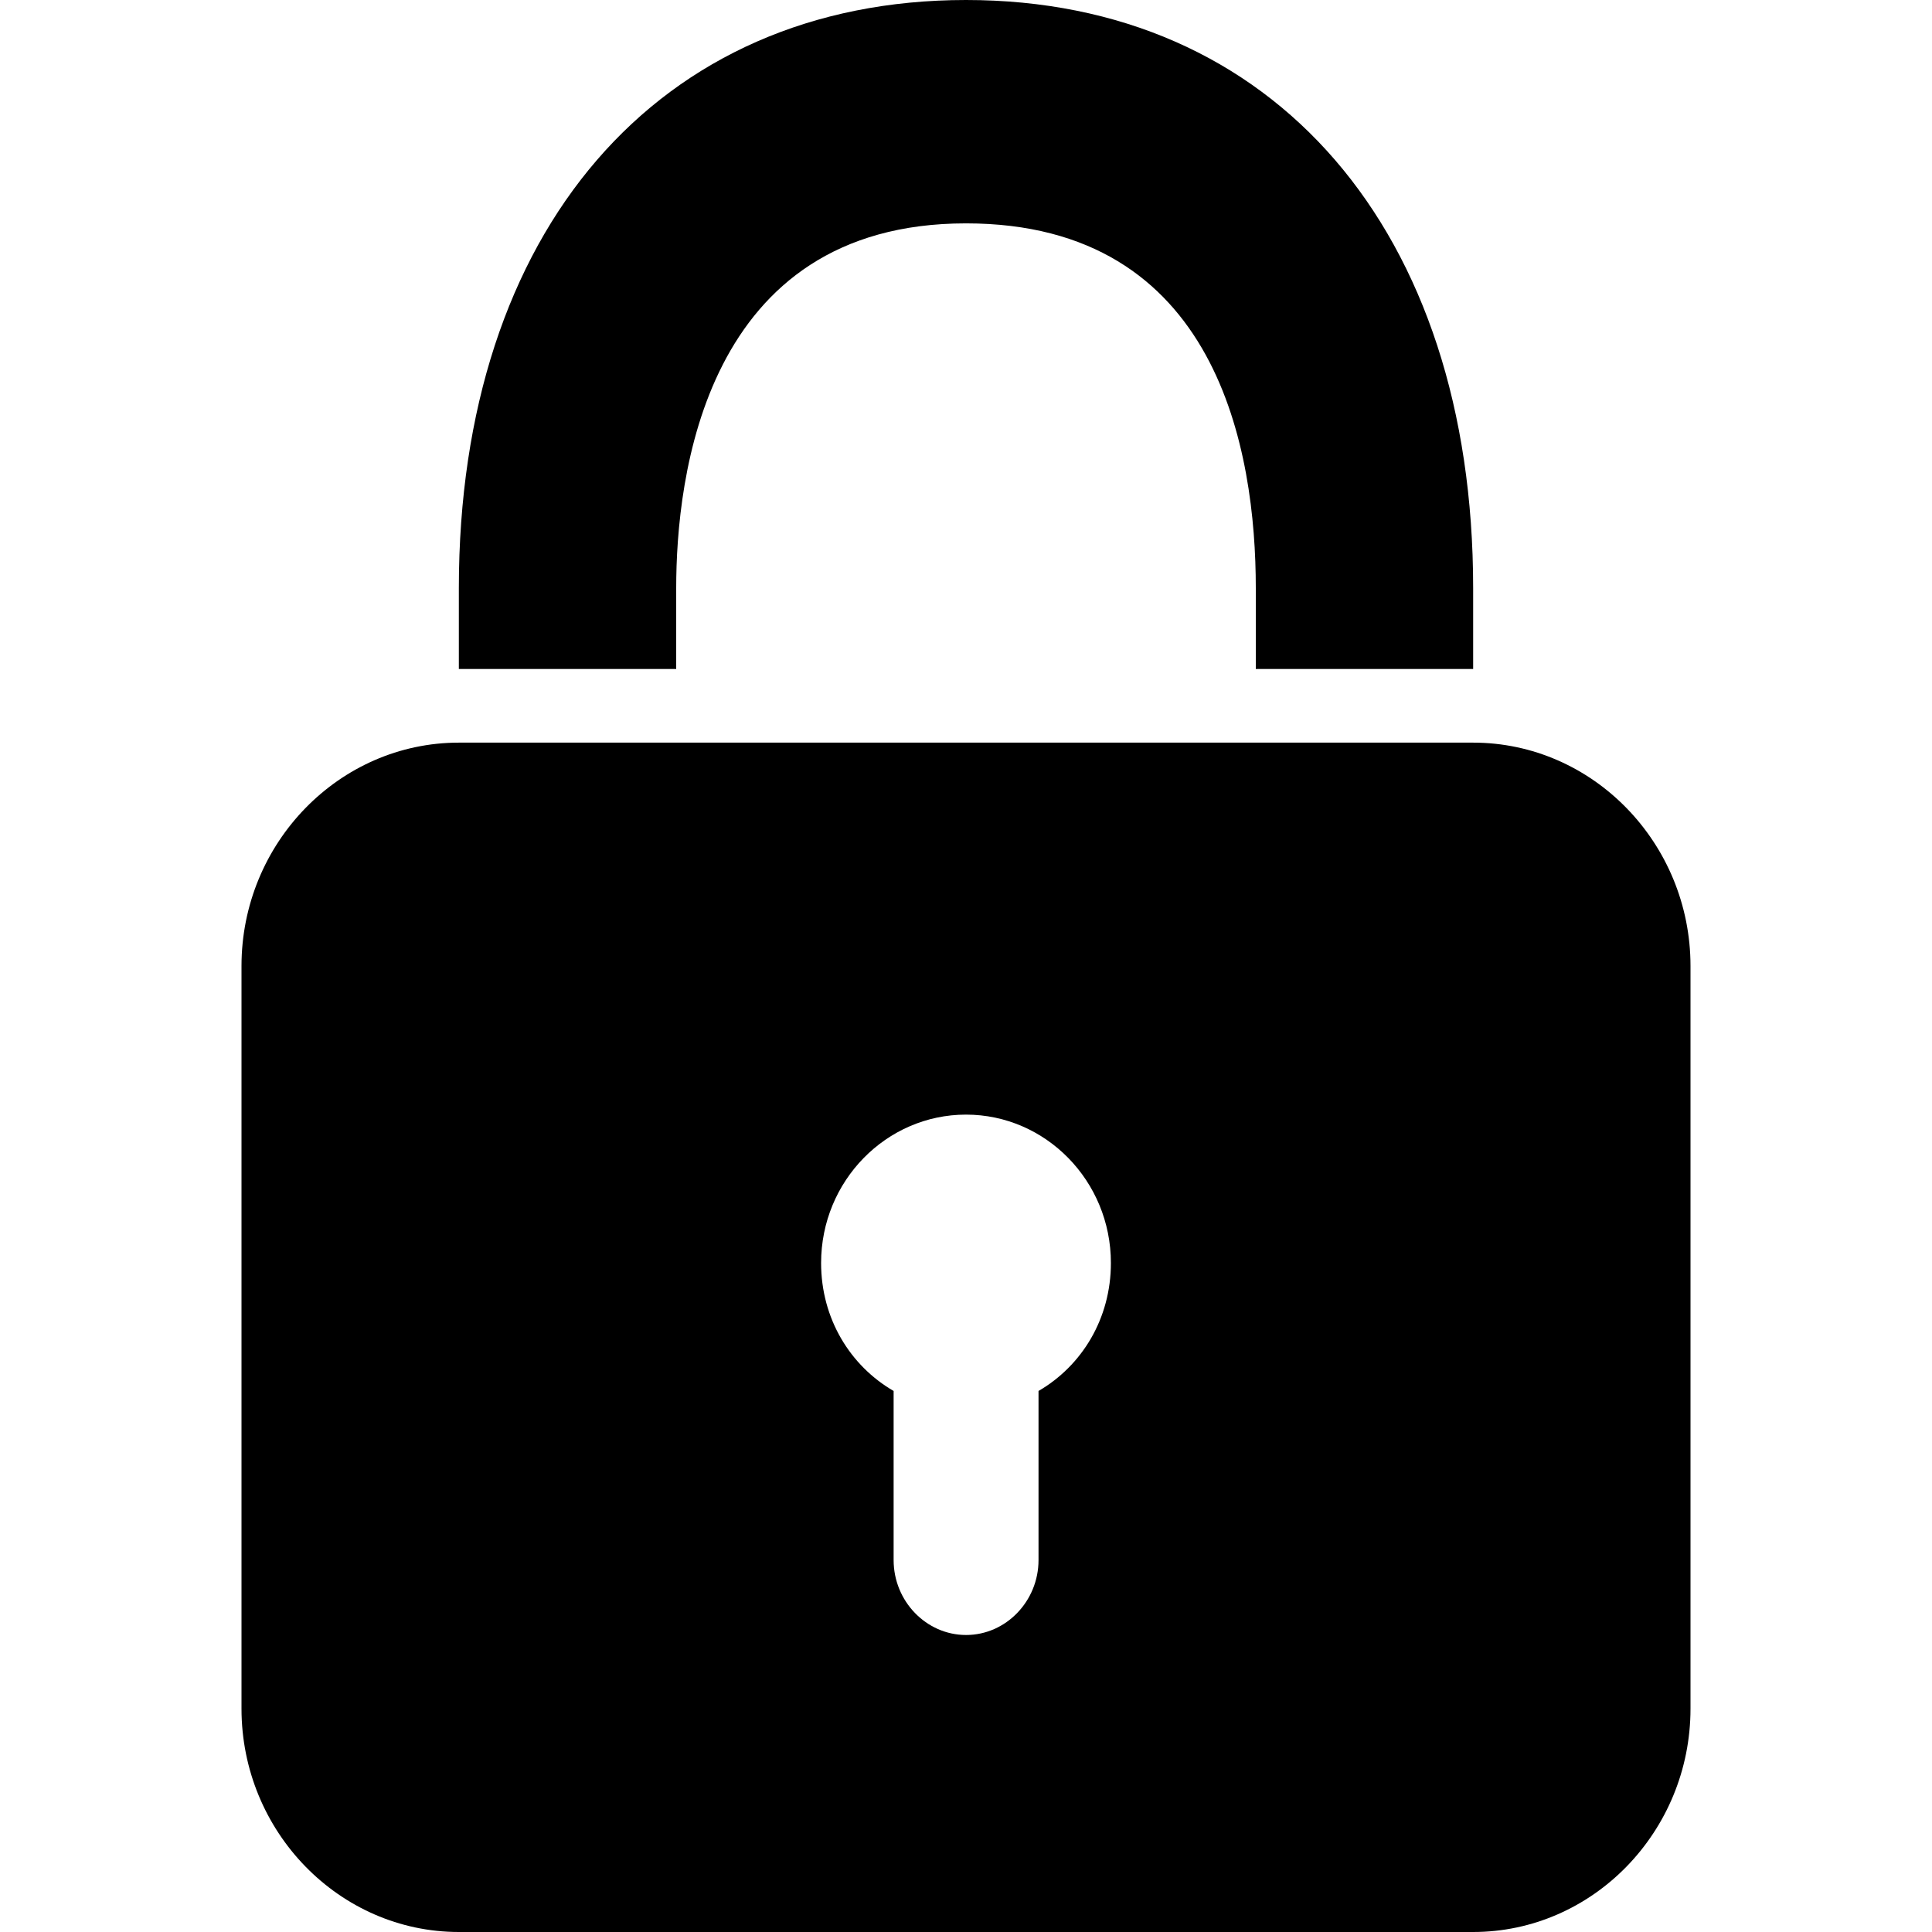
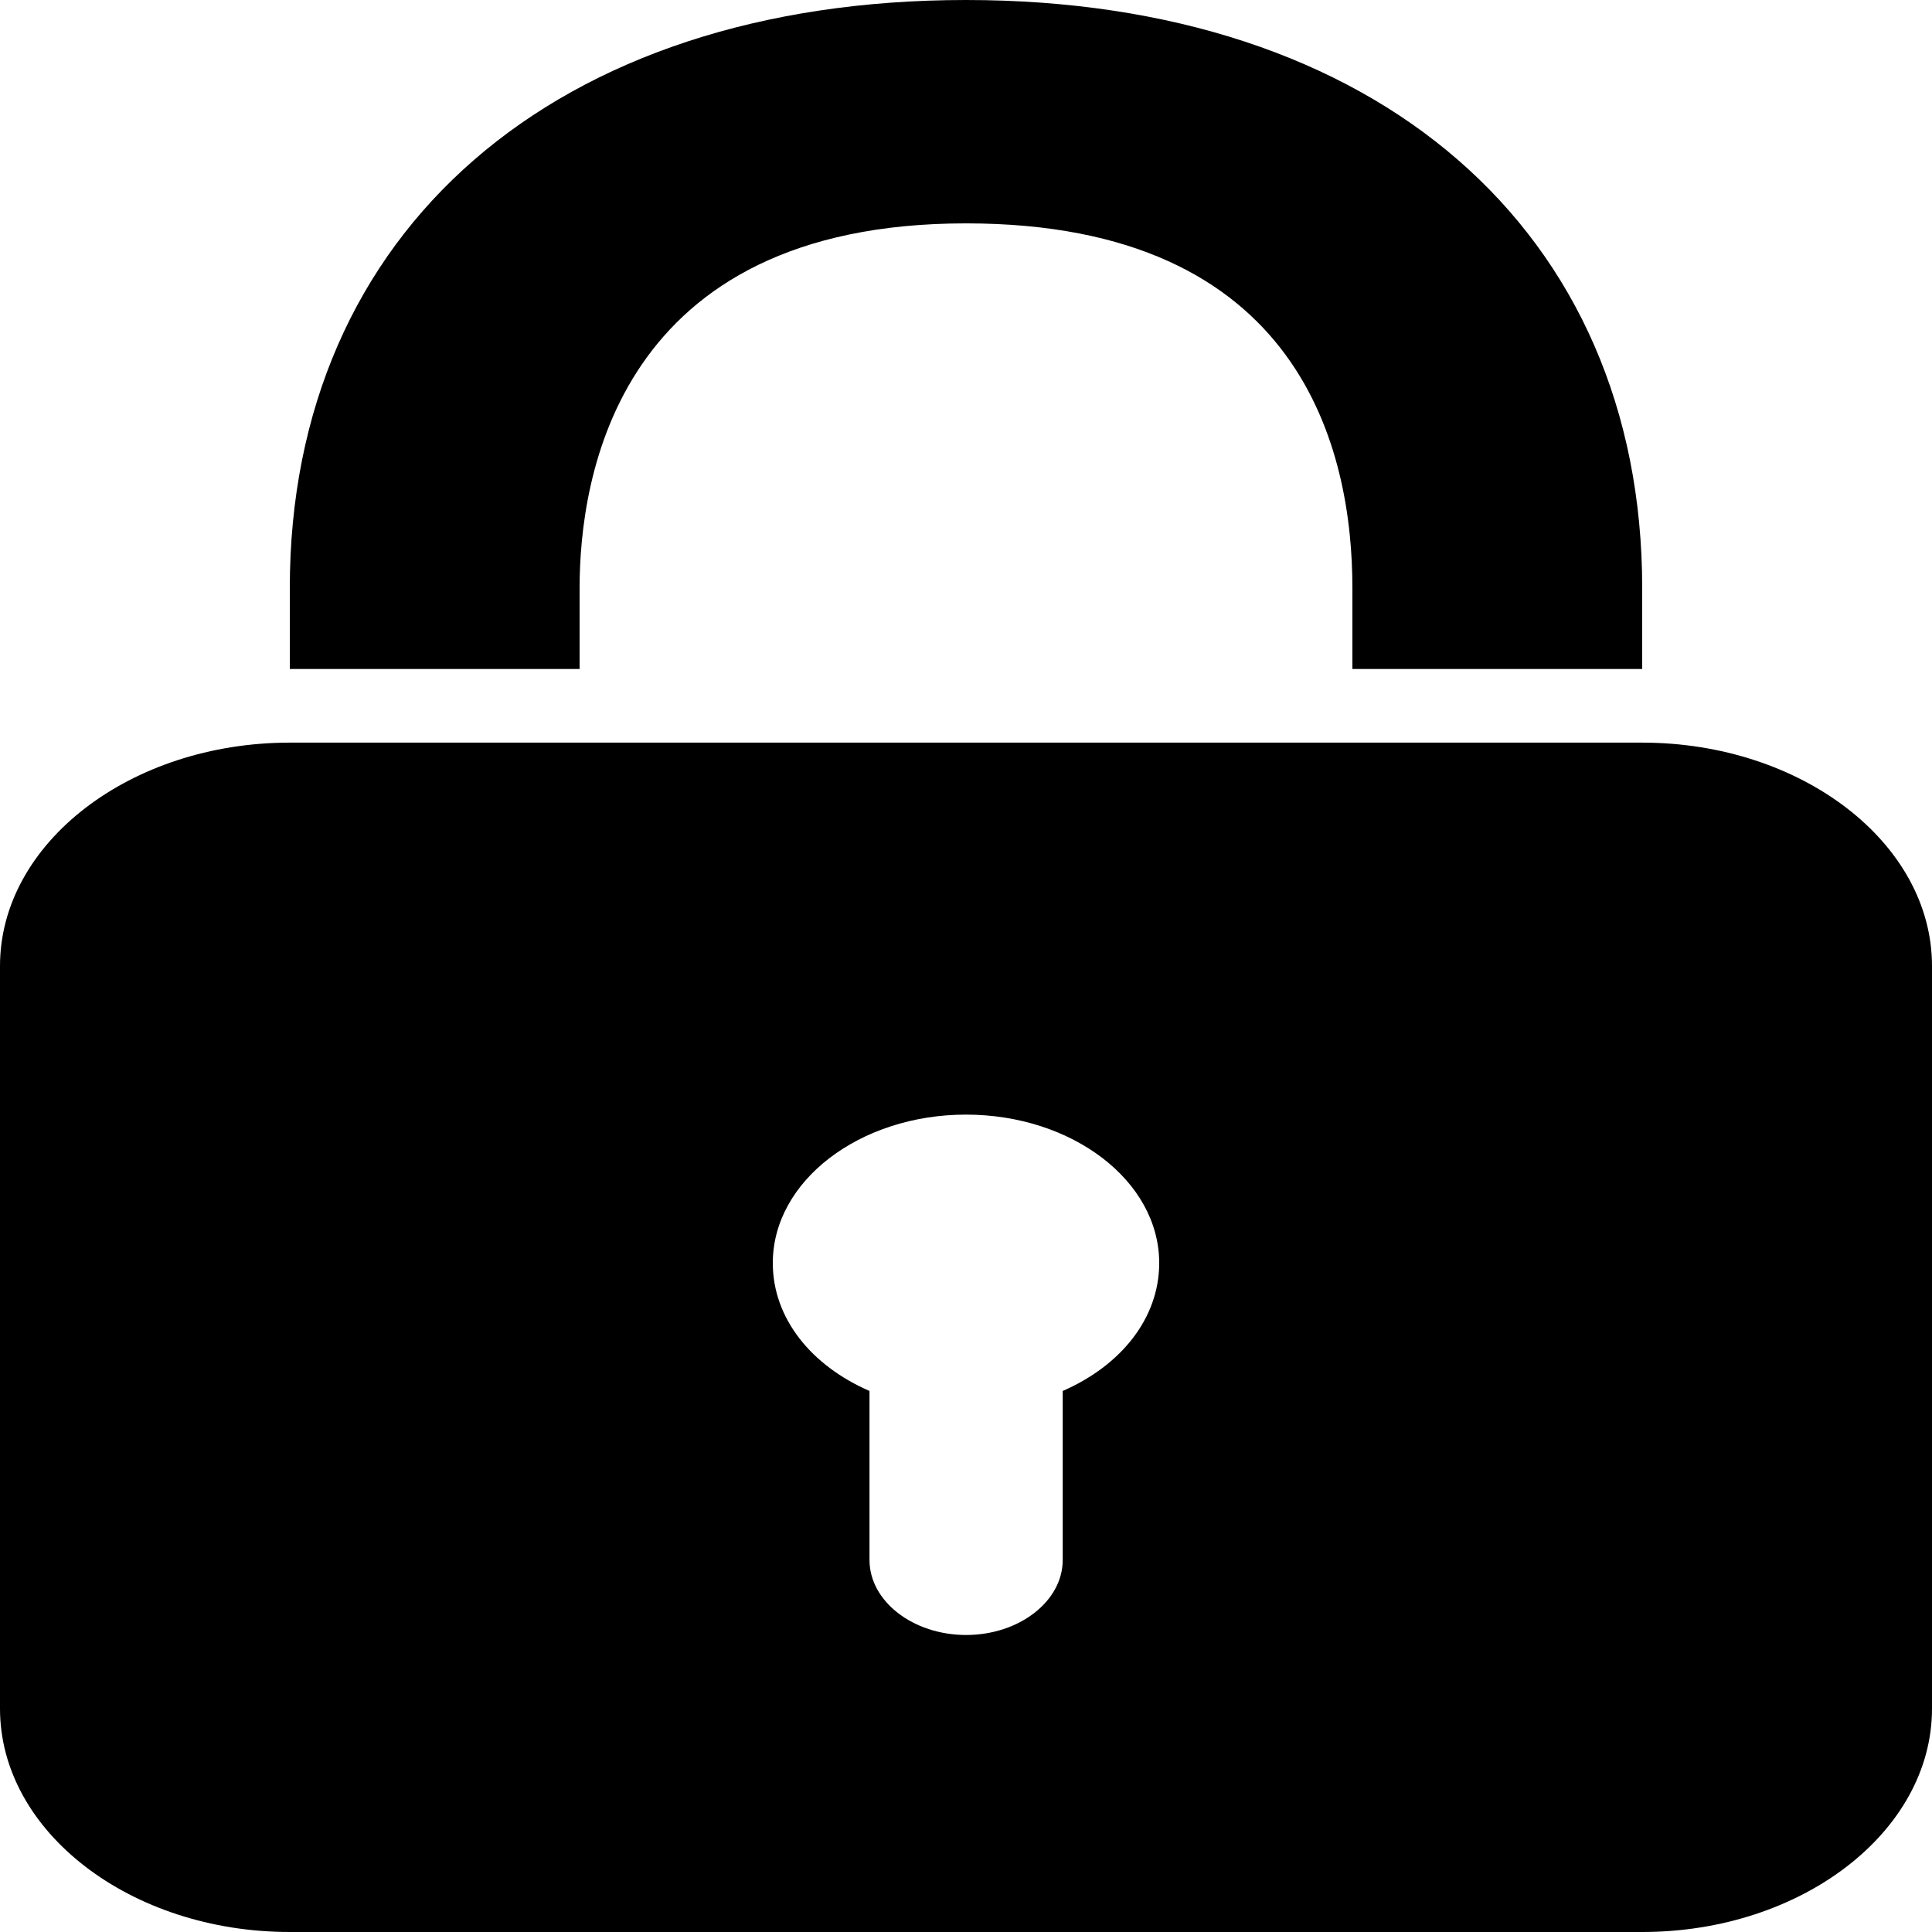
- <svg xmlns="http://www.w3.org/2000/svg" t="1503994678729" class="icon" style="" viewBox="0 0 1024 1024" version="1.1" p-id="9229" width="64" height="64">
-   <defs>
-     <style type="text/css" />
-   </defs>
-   <path d="M780.8 354.58 665.6 354.58 665.6 311.69c0-72.31-19.85-193.3-153.6-193.3-138.87 0-153.6 135.05-153.6 193.3l0 42.89L243.2 354.58 243.2 311.69C243.2 122.25 348.79 0 512 0s268.8 122.25 268.8 311.69L780.8 354.58zM588.8 669.42C588.8 625.9 554.22 590.769 512 590.769s-76.8 35.131-76.8 78.651c0 29.46 15.399 54.469 38.439 67.82l0 89.639c0 21.74 17.25 39.7 38.4 39.7s38.4-17.959 38.4-39.7l0-89.639C573.44 723.889 588.8 698.88 588.8 669.42zM896 512l0 393.61c0 65.26-51.87 118.39-115.2 118.39L243.2 1024c-63.291 0-115.2-53.13-115.2-118.39L128 512c0-65.221 51.87-118.39 115.2-118.39l537.6 0C844.13 393.61 896 446.779 896 512z" p-id="9230" />
+ <svg xmlns="http://www.w3.org/2000/svg" width="128px" height="128px" viewBox="0 0 128 128" version="1.1">
+   <defs />
+   <g id="Page-1" stroke="none" stroke-width="1" fill="none" fill-rule="evenodd">
+     <g id="password" fill="#000000">
+       <path d="M108.8,44.322 L89.6,44.322 L89.6,38.961 C89.6,29.922 86.292,14.799 64,14.799 C40.855,14.799 38.4,31.68 38.4,38.961 L38.4,44.322 L19.2,44.322 L19.2,38.961 C19.2,15.281 36.798,0 64,0 C91.202,0 108.8,15.281 108.8,38.961 L108.8,44.322 L108.8,44.322 Z M76.8,83.678 C76.8,78.238 71.037,73.846 64,73.846 C56.963,73.846 51.2,78.238 51.2,83.678 C51.2,87.36 53.767,90.486 57.607,92.155 L57.607,103.36 C57.607,106.078 60.482,108.322 64.007,108.322 C67.531,108.322 70.407,106.078 70.407,103.36 L70.407,92.155 C74.24,90.486 76.8,87.36 76.8,83.678 L76.8,83.678 Z M128,64 L128,113.201 C128,121.359 119.355,128 108.8,128 L19.2,128 C8.651,128 -2.36847579e-15,121.359 -2.36847579e-15,113.201 L0,64 C0,55.847 8.645,49.201 19.2,49.201 L108.8,49.201 C119.355,49.201 128,55.847 128,64 L128,64 Z" id="Shape" />
+     </g>
+   </g>
</svg>
